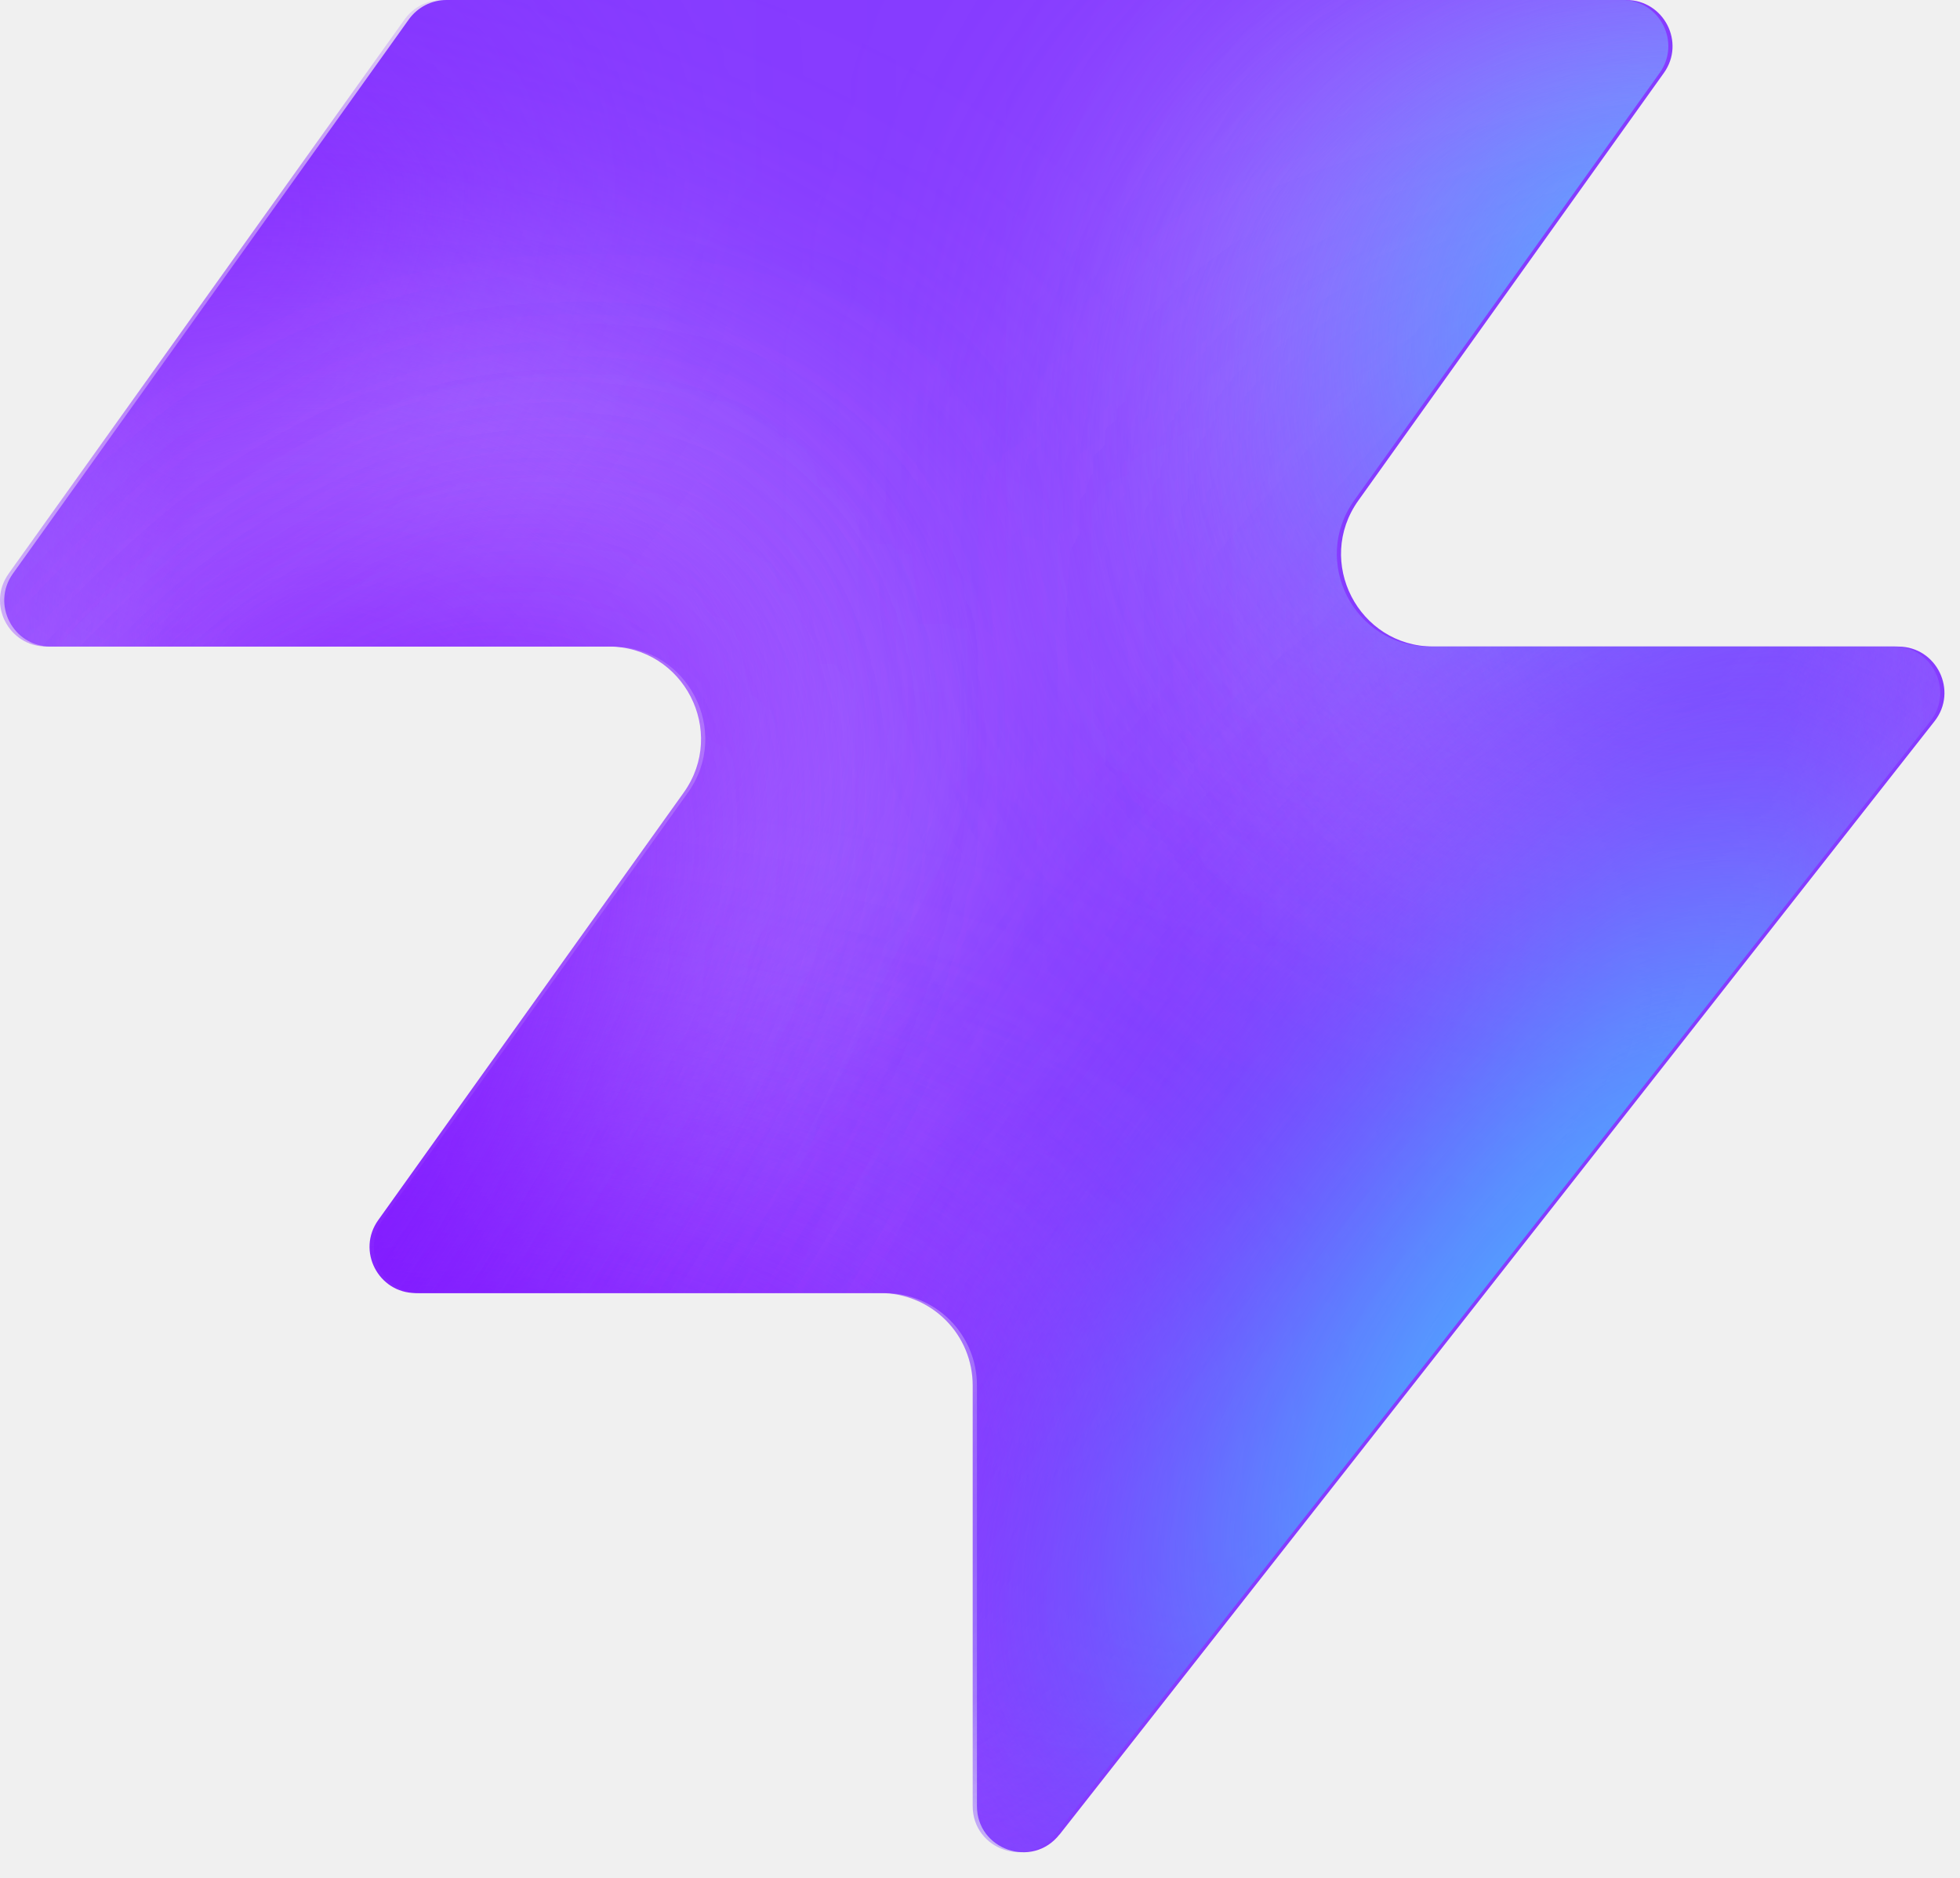
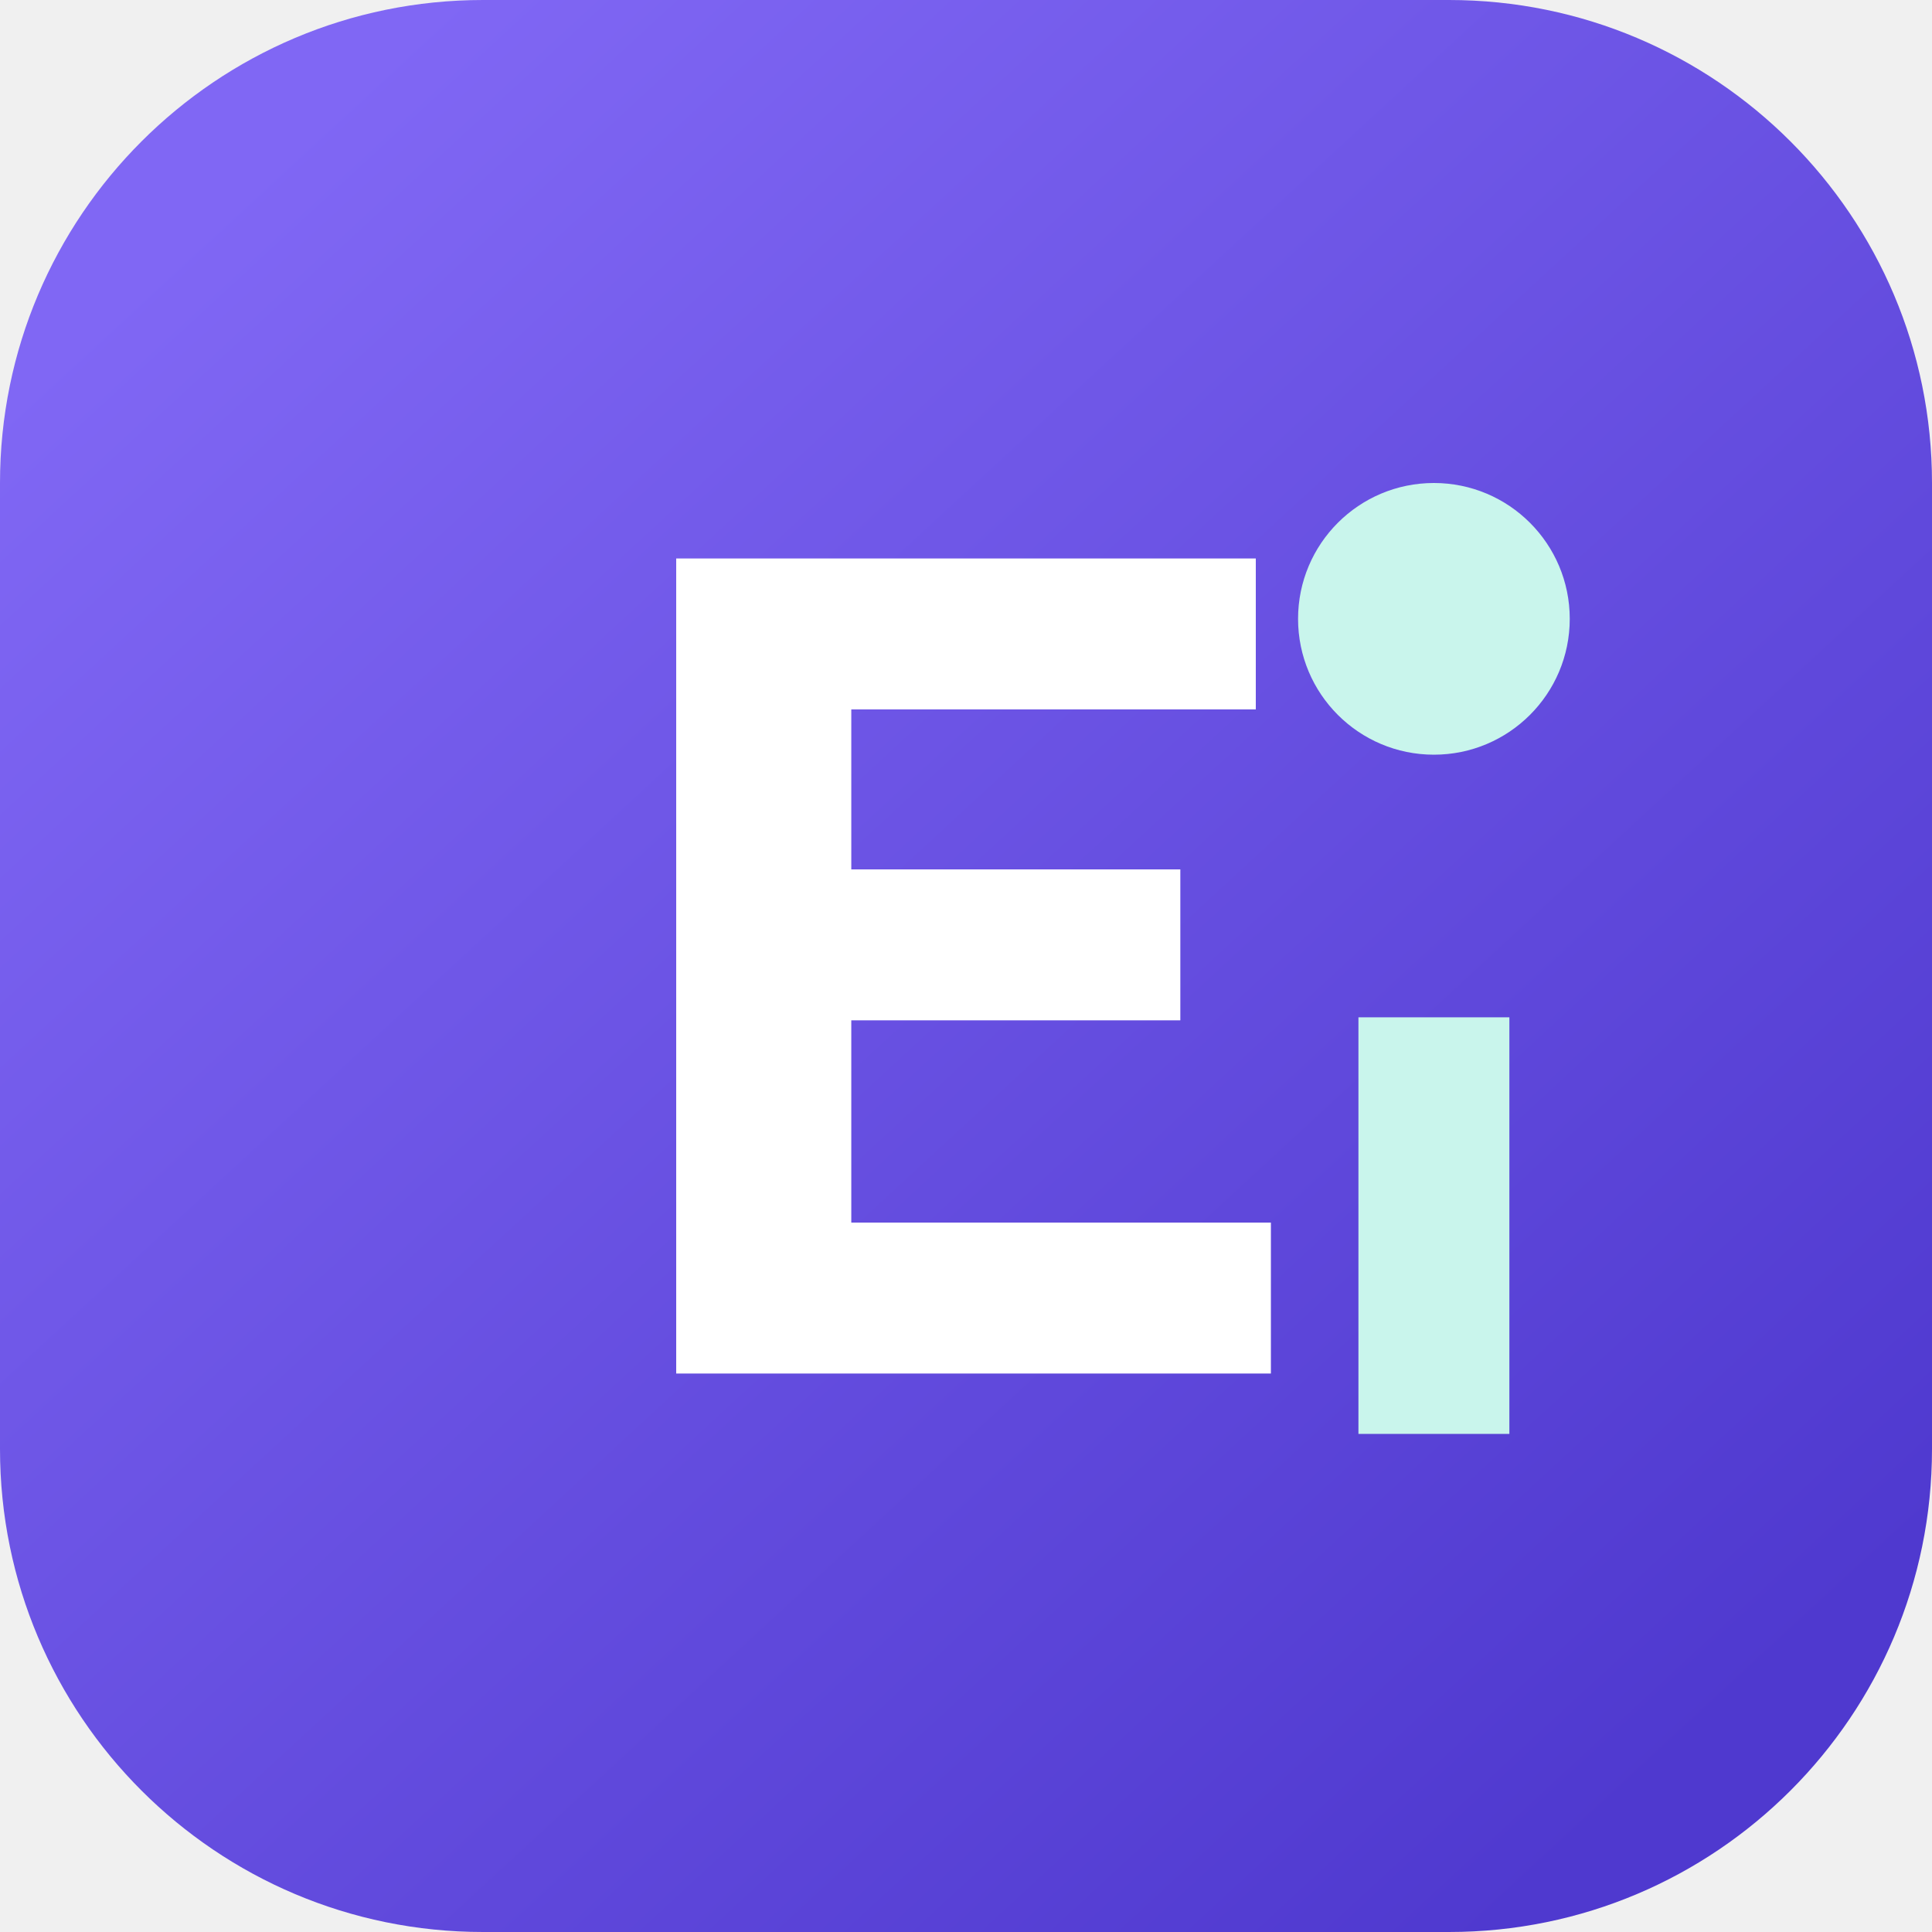
- <svg xmlns="http://www.w3.org/2000/svg" width="48" height="46" fill="none" viewBox="0 0 48 46">
-   <path fill="#863bff" d="M25.946 44.938c-.664.845-2.021.375-2.021-.698V33.937a2.26 2.26 0 0 0-2.262-2.262H10.287c-.92 0-1.456-1.04-.92-1.788l7.48-10.471c1.07-1.497 0-3.578-1.842-3.578H1.237c-.92 0-1.456-1.04-.92-1.788L10.013.474c.214-.297.556-.474.92-.474h28.894c.92 0 1.456 1.04.92 1.788l-7.48 10.471c-1.07 1.498 0 3.579 1.842 3.579h11.377c.943 0 1.473 1.088.89 1.83L25.947 44.94z" style="fill:#863bff;fill:color(display-p3 .525 .23 1);fill-opacity:1" />
-   <mask id="a" width="48" height="46" x="0" y="0" maskUnits="userSpaceOnUse" style="mask-type:alpha">
-     <path fill="#000" d="M25.842 44.938c-.664.844-2.021.375-2.021-.698V33.937a2.26 2.26 0 0 0-2.262-2.262H10.183c-.92 0-1.456-1.04-.92-1.788l7.48-10.471c1.07-1.498 0-3.579-1.842-3.579H1.133c-.92 0-1.456-1.04-.92-1.787L9.91.473c.214-.297.556-.474.92-.474h28.894c.92 0 1.456 1.04.92 1.788l-7.48 10.471c-1.07 1.498 0 3.578 1.842 3.578h11.377c.943 0 1.473 1.088.89 1.832L25.843 44.94z" style="fill:#000;fill-opacity:1" />
-   </mask>
-   <g mask="url(#a)">
-     <g filter="url(#b)">
-       <ellipse cx="5.508" cy="14.704" fill="#ede6ff" rx="5.508" ry="14.704" style="fill:#ede6ff;fill:color(display-p3 .927 .903 1);fill-opacity:1" transform="matrix(.00324 1 1 -.00324 -4.47 31.516)" />
-     </g>
-     <g filter="url(#c)">
-       <ellipse cx="10.399" cy="29.851" fill="#ede6ff" rx="10.399" ry="29.851" style="fill:#ede6ff;fill:color(display-p3 .927 .903 1);fill-opacity:1" transform="matrix(.00324 1 1 -.00324 -39.328 7.883)" />
-     </g>
-     <g filter="url(#d)">
-       <ellipse cx="5.508" cy="30.487" fill="#7e14ff" rx="5.508" ry="30.487" style="fill:#7e14ff;fill:color(display-p3 .492 .077 1);fill-opacity:1" transform="rotate(89.814 -25.913 -14.639)scale(1 -1)" />
-     </g>
-     <g filter="url(#e)">
-       <ellipse cx="5.508" cy="30.599" fill="#7e14ff" rx="5.508" ry="30.599" style="fill:#7e14ff;fill:color(display-p3 .492 .077 1);fill-opacity:1" transform="rotate(89.814 -32.644 -3.334)scale(1 -1)" />
-     </g>
-     <g filter="url(#f)">
-       <ellipse cx="5.508" cy="30.599" fill="#7e14ff" rx="5.508" ry="30.599" style="fill:#7e14ff;fill:color(display-p3 .492 .077 1);fill-opacity:1" transform="matrix(.00324 1 1 -.00324 -34.34 30.47)" />
-     </g>
-     <g filter="url(#g)">
-       <ellipse cx="14.072" cy="22.078" fill="#ede6ff" rx="14.072" ry="22.078" style="fill:#ede6ff;fill:color(display-p3 .927 .903 1);fill-opacity:1" transform="rotate(93.35 24.506 48.493)scale(-1 1)" />
-     </g>
-     <g filter="url(#h)">
-       <ellipse cx="3.47" cy="21.501" fill="#7e14ff" rx="3.47" ry="21.501" style="fill:#7e14ff;fill:color(display-p3 .492 .077 1);fill-opacity:1" transform="rotate(89.009 28.708 47.59)scale(-1 1)" />
-     </g>
-     <g filter="url(#i)">
-       <ellipse cx="3.47" cy="21.501" fill="#7e14ff" rx="3.47" ry="21.501" style="fill:#7e14ff;fill:color(display-p3 .492 .077 1);fill-opacity:1" transform="rotate(89.009 28.708 47.59)scale(-1 1)" />
-     </g>
-     <g filter="url(#j)">
-       <ellipse cx=".387" cy="8.972" fill="#7e14ff" rx="4.407" ry="29.108" style="fill:#7e14ff;fill:color(display-p3 .492 .077 1);fill-opacity:1" transform="rotate(39.51 .387 8.972)" />
-     </g>
-     <g filter="url(#k)">
-       <ellipse cx="47.523" cy="-6.092" fill="#7e14ff" rx="4.407" ry="29.108" style="fill:#7e14ff;fill:color(display-p3 .492 .077 1);fill-opacity:1" transform="rotate(37.892 47.523 -6.092)" />
-     </g>
-     <g filter="url(#l)">
-       <ellipse cx="41.412" cy="6.333" fill="#47bfff" rx="5.971" ry="9.665" style="fill:#47bfff;fill:color(display-p3 .28 .748 1);fill-opacity:1" transform="rotate(37.892 41.412 6.333)" />
-     </g>
-     <g filter="url(#m)">
-       <ellipse cx="-1.879" cy="38.332" fill="#7e14ff" rx="4.407" ry="29.108" style="fill:#7e14ff;fill:color(display-p3 .492 .077 1);fill-opacity:1" transform="rotate(37.892 -1.88 38.332)" />
-     </g>
-     <g filter="url(#n)">
-       <ellipse cx="-1.879" cy="38.332" fill="#7e14ff" rx="4.407" ry="29.108" style="fill:#7e14ff;fill:color(display-p3 .492 .077 1);fill-opacity:1" transform="rotate(37.892 -1.88 38.332)" />
-     </g>
-     <g filter="url(#o)">
-       <ellipse cx="35.651" cy="29.907" fill="#7e14ff" rx="4.407" ry="29.108" style="fill:#7e14ff;fill:color(display-p3 .492 .077 1);fill-opacity:1" transform="rotate(37.892 35.651 29.907)" />
-     </g>
-     <g filter="url(#p)">
-       <ellipse cx="38.418" cy="32.4" fill="#47bfff" rx="5.971" ry="15.297" style="fill:#47bfff;fill:color(display-p3 .28 .748 1);fill-opacity:1" transform="rotate(37.892 38.418 32.4)" />
-     </g>
-   </g>
+ <svg xmlns="http://www.w3.org/2000/svg" viewBox="0 0 64 64">
  <defs>
-     <filter id="b" width="60.045" height="41.654" x="-19.77" y="16.149" color-interpolation-filters="sRGB" filterUnits="userSpaceOnUse">
-       <feFlood flood-opacity="0" result="BackgroundImageFix" />
-       <feBlend in="SourceGraphic" in2="BackgroundImageFix" result="shape" />
-       <feGaussianBlur result="effect1_foregroundBlur_2002_17158" stdDeviation="7.659" />
-     </filter>
-     <filter id="c" width="90.34" height="51.437" x="-54.613" y="-7.533" color-interpolation-filters="sRGB" filterUnits="userSpaceOnUse">
-       <feFlood flood-opacity="0" result="BackgroundImageFix" />
-       <feBlend in="SourceGraphic" in2="BackgroundImageFix" result="shape" />
-       <feGaussianBlur result="effect1_foregroundBlur_2002_17158" stdDeviation="7.659" />
-     </filter>
-     <filter id="d" width="79.355" height="29.4" x="-49.64" y="2.03" color-interpolation-filters="sRGB" filterUnits="userSpaceOnUse">
-       <feFlood flood-opacity="0" result="BackgroundImageFix" />
-       <feBlend in="SourceGraphic" in2="BackgroundImageFix" result="shape" />
-       <feGaussianBlur result="effect1_foregroundBlur_2002_17158" stdDeviation="4.596" />
-     </filter>
-     <filter id="e" width="79.579" height="29.4" x="-45.045" y="20.029" color-interpolation-filters="sRGB" filterUnits="userSpaceOnUse">
-       <feFlood flood-opacity="0" result="BackgroundImageFix" />
-       <feBlend in="SourceGraphic" in2="BackgroundImageFix" result="shape" />
-       <feGaussianBlur result="effect1_foregroundBlur_2002_17158" stdDeviation="4.596" />
-     </filter>
-     <filter id="f" width="79.579" height="29.4" x="-43.513" y="21.178" color-interpolation-filters="sRGB" filterUnits="userSpaceOnUse">
-       <feFlood flood-opacity="0" result="BackgroundImageFix" />
-       <feBlend in="SourceGraphic" in2="BackgroundImageFix" result="shape" />
-       <feGaussianBlur result="effect1_foregroundBlur_2002_17158" stdDeviation="4.596" />
-     </filter>
-     <filter id="g" width="74.749" height="58.852" x="15.756" y="-17.901" color-interpolation-filters="sRGB" filterUnits="userSpaceOnUse">
-       <feFlood flood-opacity="0" result="BackgroundImageFix" />
-       <feBlend in="SourceGraphic" in2="BackgroundImageFix" result="shape" />
-       <feGaussianBlur result="effect1_foregroundBlur_2002_17158" stdDeviation="7.659" />
-     </filter>
-     <filter id="h" width="61.377" height="25.362" x="23.548" y="2.284" color-interpolation-filters="sRGB" filterUnits="userSpaceOnUse">
-       <feFlood flood-opacity="0" result="BackgroundImageFix" />
-       <feBlend in="SourceGraphic" in2="BackgroundImageFix" result="shape" />
-       <feGaussianBlur result="effect1_foregroundBlur_2002_17158" stdDeviation="4.596" />
-     </filter>
-     <filter id="i" width="61.377" height="25.362" x="23.548" y="2.284" color-interpolation-filters="sRGB" filterUnits="userSpaceOnUse">
-       <feFlood flood-opacity="0" result="BackgroundImageFix" />
-       <feBlend in="SourceGraphic" in2="BackgroundImageFix" result="shape" />
-       <feGaussianBlur result="effect1_foregroundBlur_2002_17158" stdDeviation="4.596" />
-     </filter>
-     <filter id="j" width="56.045" height="63.649" x="-27.636" y="-22.853" color-interpolation-filters="sRGB" filterUnits="userSpaceOnUse">
-       <feFlood flood-opacity="0" result="BackgroundImageFix" />
-       <feBlend in="SourceGraphic" in2="BackgroundImageFix" result="shape" />
-       <feGaussianBlur result="effect1_foregroundBlur_2002_17158" stdDeviation="4.596" />
-     </filter>
-     <filter id="k" width="54.814" height="64.646" x="20.116" y="-38.415" color-interpolation-filters="sRGB" filterUnits="userSpaceOnUse">
-       <feFlood flood-opacity="0" result="BackgroundImageFix" />
-       <feBlend in="SourceGraphic" in2="BackgroundImageFix" result="shape" />
-       <feGaussianBlur result="effect1_foregroundBlur_2002_17158" stdDeviation="4.596" />
-     </filter>
-     <filter id="l" width="33.541" height="35.313" x="24.641" y="-11.323" color-interpolation-filters="sRGB" filterUnits="userSpaceOnUse">
-       <feFlood flood-opacity="0" result="BackgroundImageFix" />
-       <feBlend in="SourceGraphic" in2="BackgroundImageFix" result="shape" />
-       <feGaussianBlur result="effect1_foregroundBlur_2002_17158" stdDeviation="4.596" />
-     </filter>
-     <filter id="m" width="54.814" height="64.646" x="-29.286" y="6.009" color-interpolation-filters="sRGB" filterUnits="userSpaceOnUse">
-       <feFlood flood-opacity="0" result="BackgroundImageFix" />
-       <feBlend in="SourceGraphic" in2="BackgroundImageFix" result="shape" />
-       <feGaussianBlur result="effect1_foregroundBlur_2002_17158" stdDeviation="4.596" />
-     </filter>
-     <filter id="n" width="54.814" height="64.646" x="-29.286" y="6.009" color-interpolation-filters="sRGB" filterUnits="userSpaceOnUse">
-       <feFlood flood-opacity="0" result="BackgroundImageFix" />
-       <feBlend in="SourceGraphic" in2="BackgroundImageFix" result="shape" />
-       <feGaussianBlur result="effect1_foregroundBlur_2002_17158" stdDeviation="4.596" />
-     </filter>
-     <filter id="o" width="54.814" height="64.646" x="8.244" y="-2.416" color-interpolation-filters="sRGB" filterUnits="userSpaceOnUse">
-       <feFlood flood-opacity="0" result="BackgroundImageFix" />
-       <feBlend in="SourceGraphic" in2="BackgroundImageFix" result="shape" />
-       <feGaussianBlur result="effect1_foregroundBlur_2002_17158" stdDeviation="4.596" />
-     </filter>
-     <filter id="p" width="39.409" height="43.623" x="18.713" y="10.588" color-interpolation-filters="sRGB" filterUnits="userSpaceOnUse">
-       <feFlood flood-opacity="0" result="BackgroundImageFix" />
-       <feBlend in="SourceGraphic" in2="BackgroundImageFix" result="shape" />
-       <feGaussianBlur result="effect1_foregroundBlur_2002_17158" stdDeviation="4.596" />
-     </filter>
+     <linearGradient id="gradient" x1="8" y1="6" x2="56" y2="58" gradientUnits="userSpaceOnUse">
+       <stop stop-color="#8067f4" />
+       <stop offset="1" stop-color="#4f39cf" />
+     </linearGradient>
  </defs>
+   <rect width="64" height="64" rx="16" fill="url(#gradient)" />
+   <path fill="#fff" d="M22.4 18.5h19.2v5H28.2v5.3h10.9v5H28.2v6.7h13.9v5H22.4V18.5Z" />
+   <circle cx="47.5" cy="20.5" r="4.5" fill="#c9f5ec" />
+   <path fill="#c9f5ec" d="M45 33.7h5v13.8h-5z" />
</svg>
